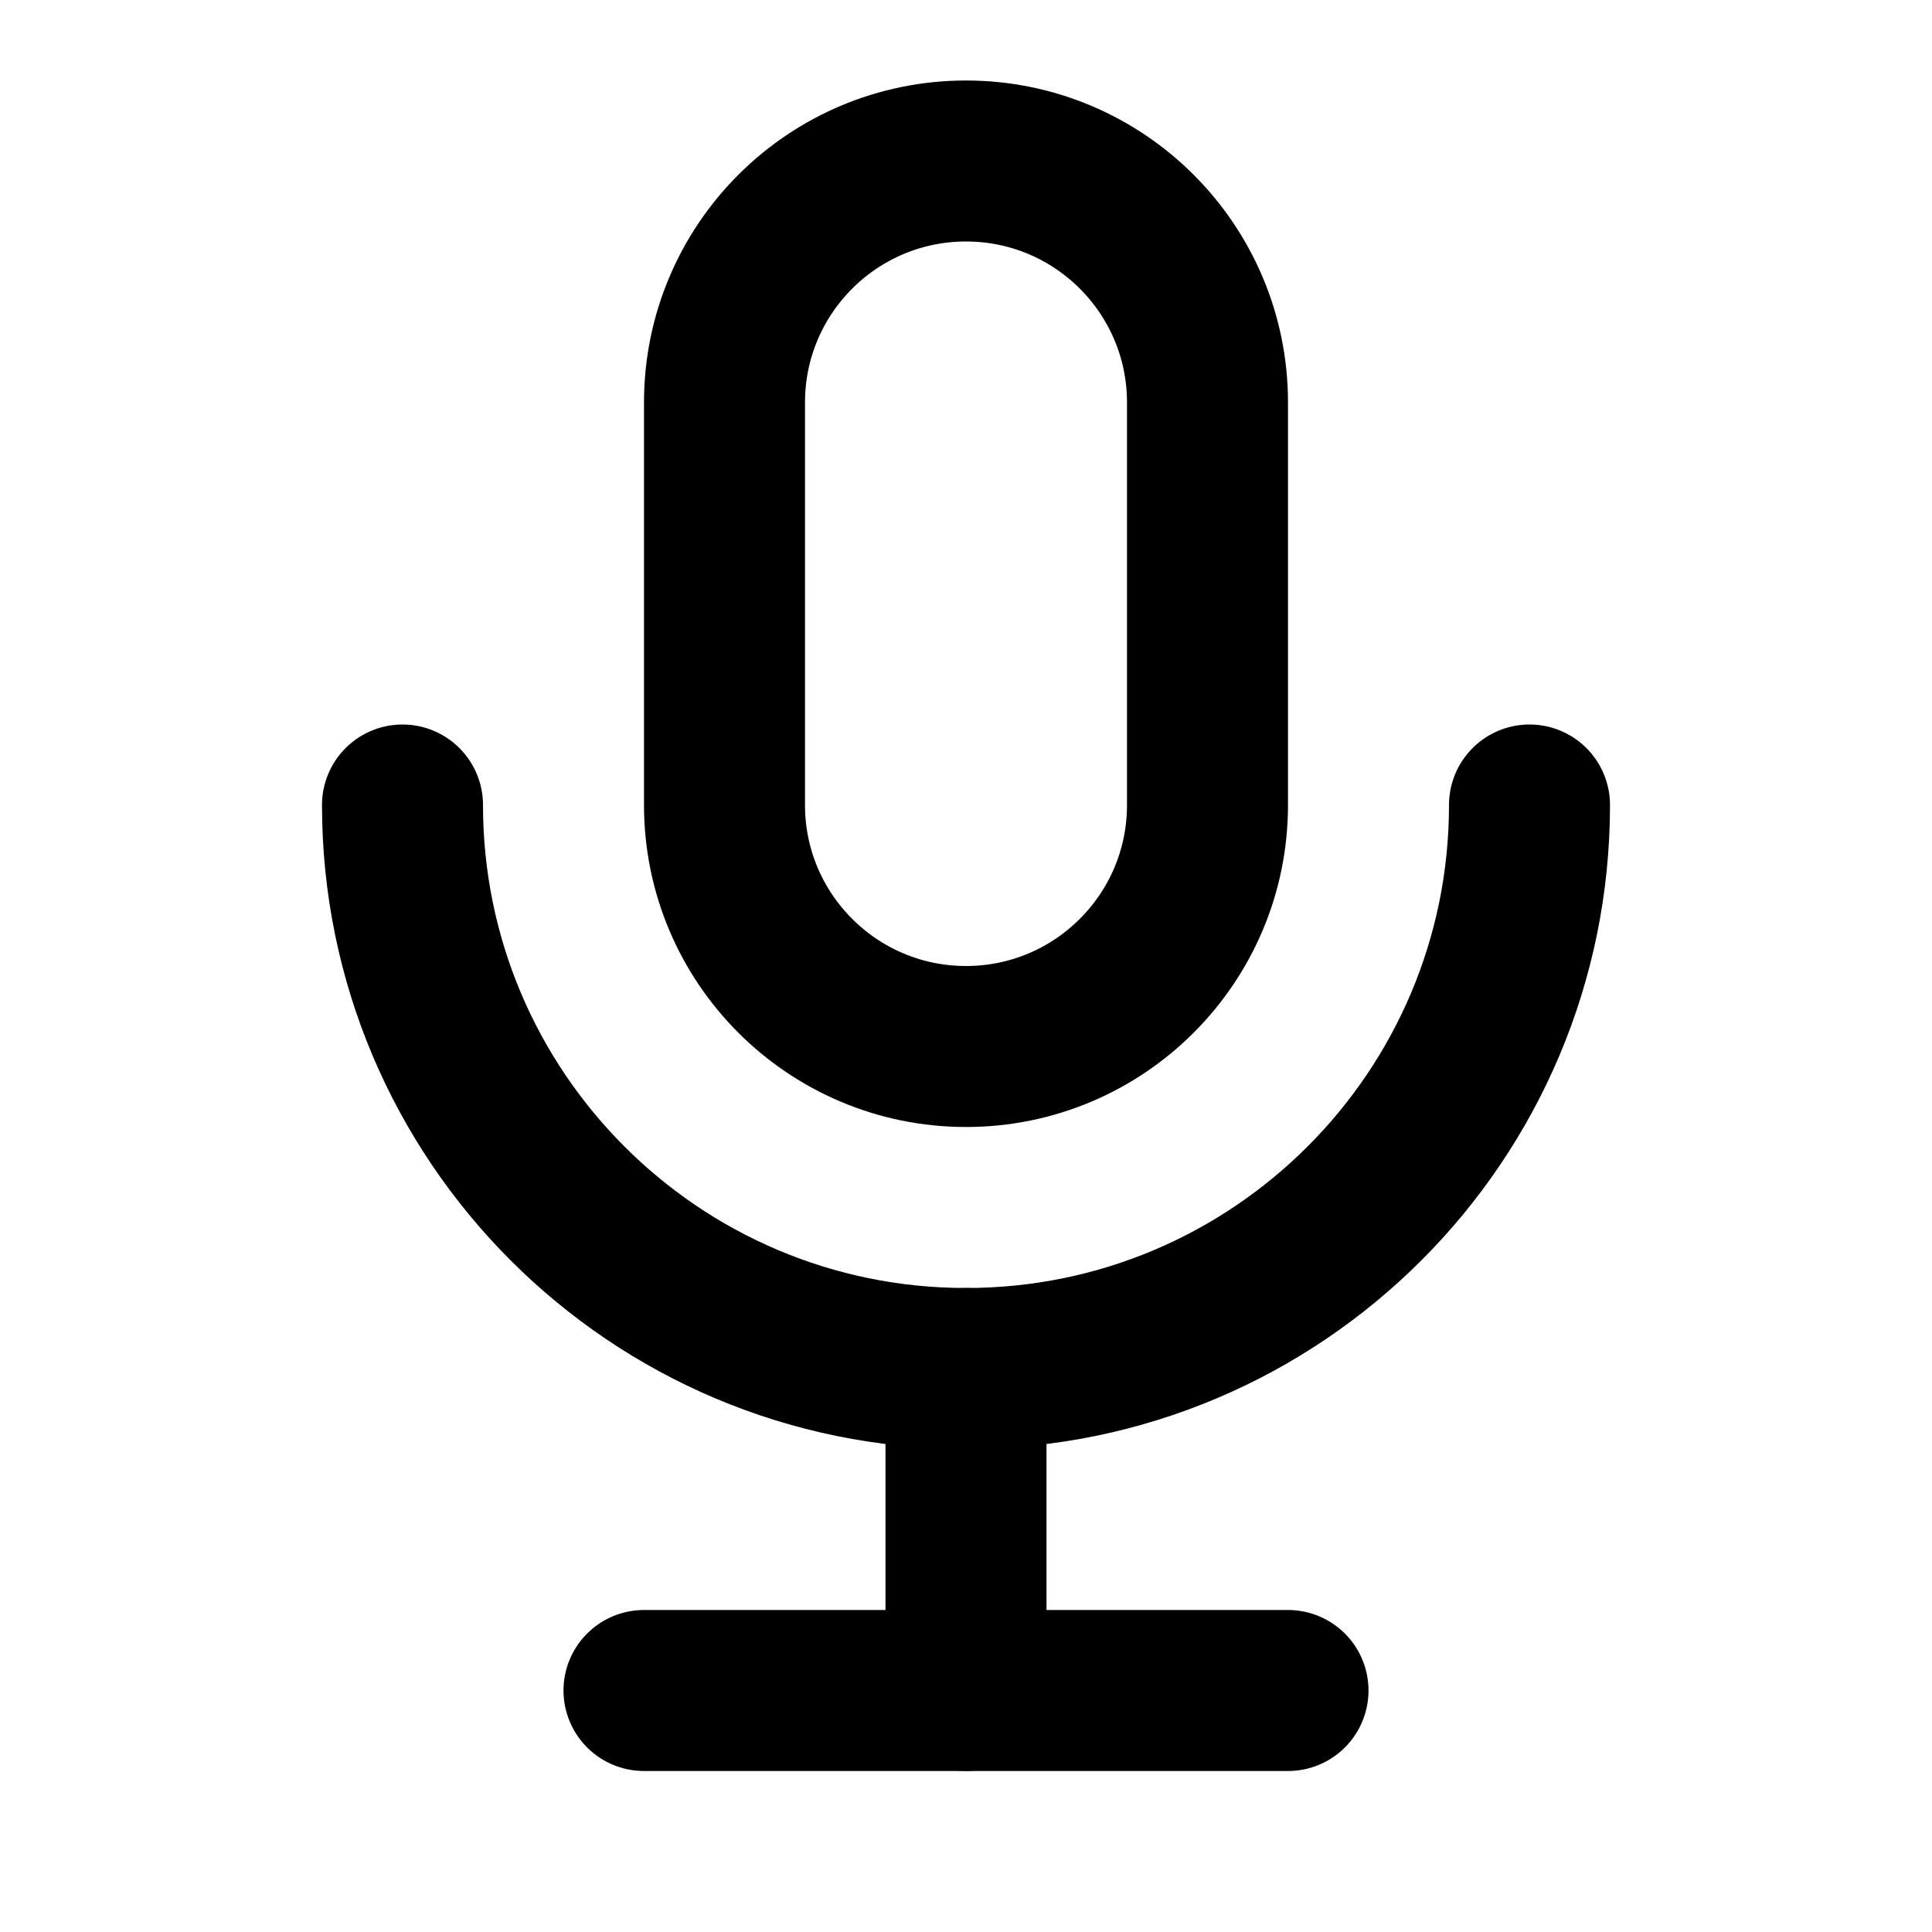
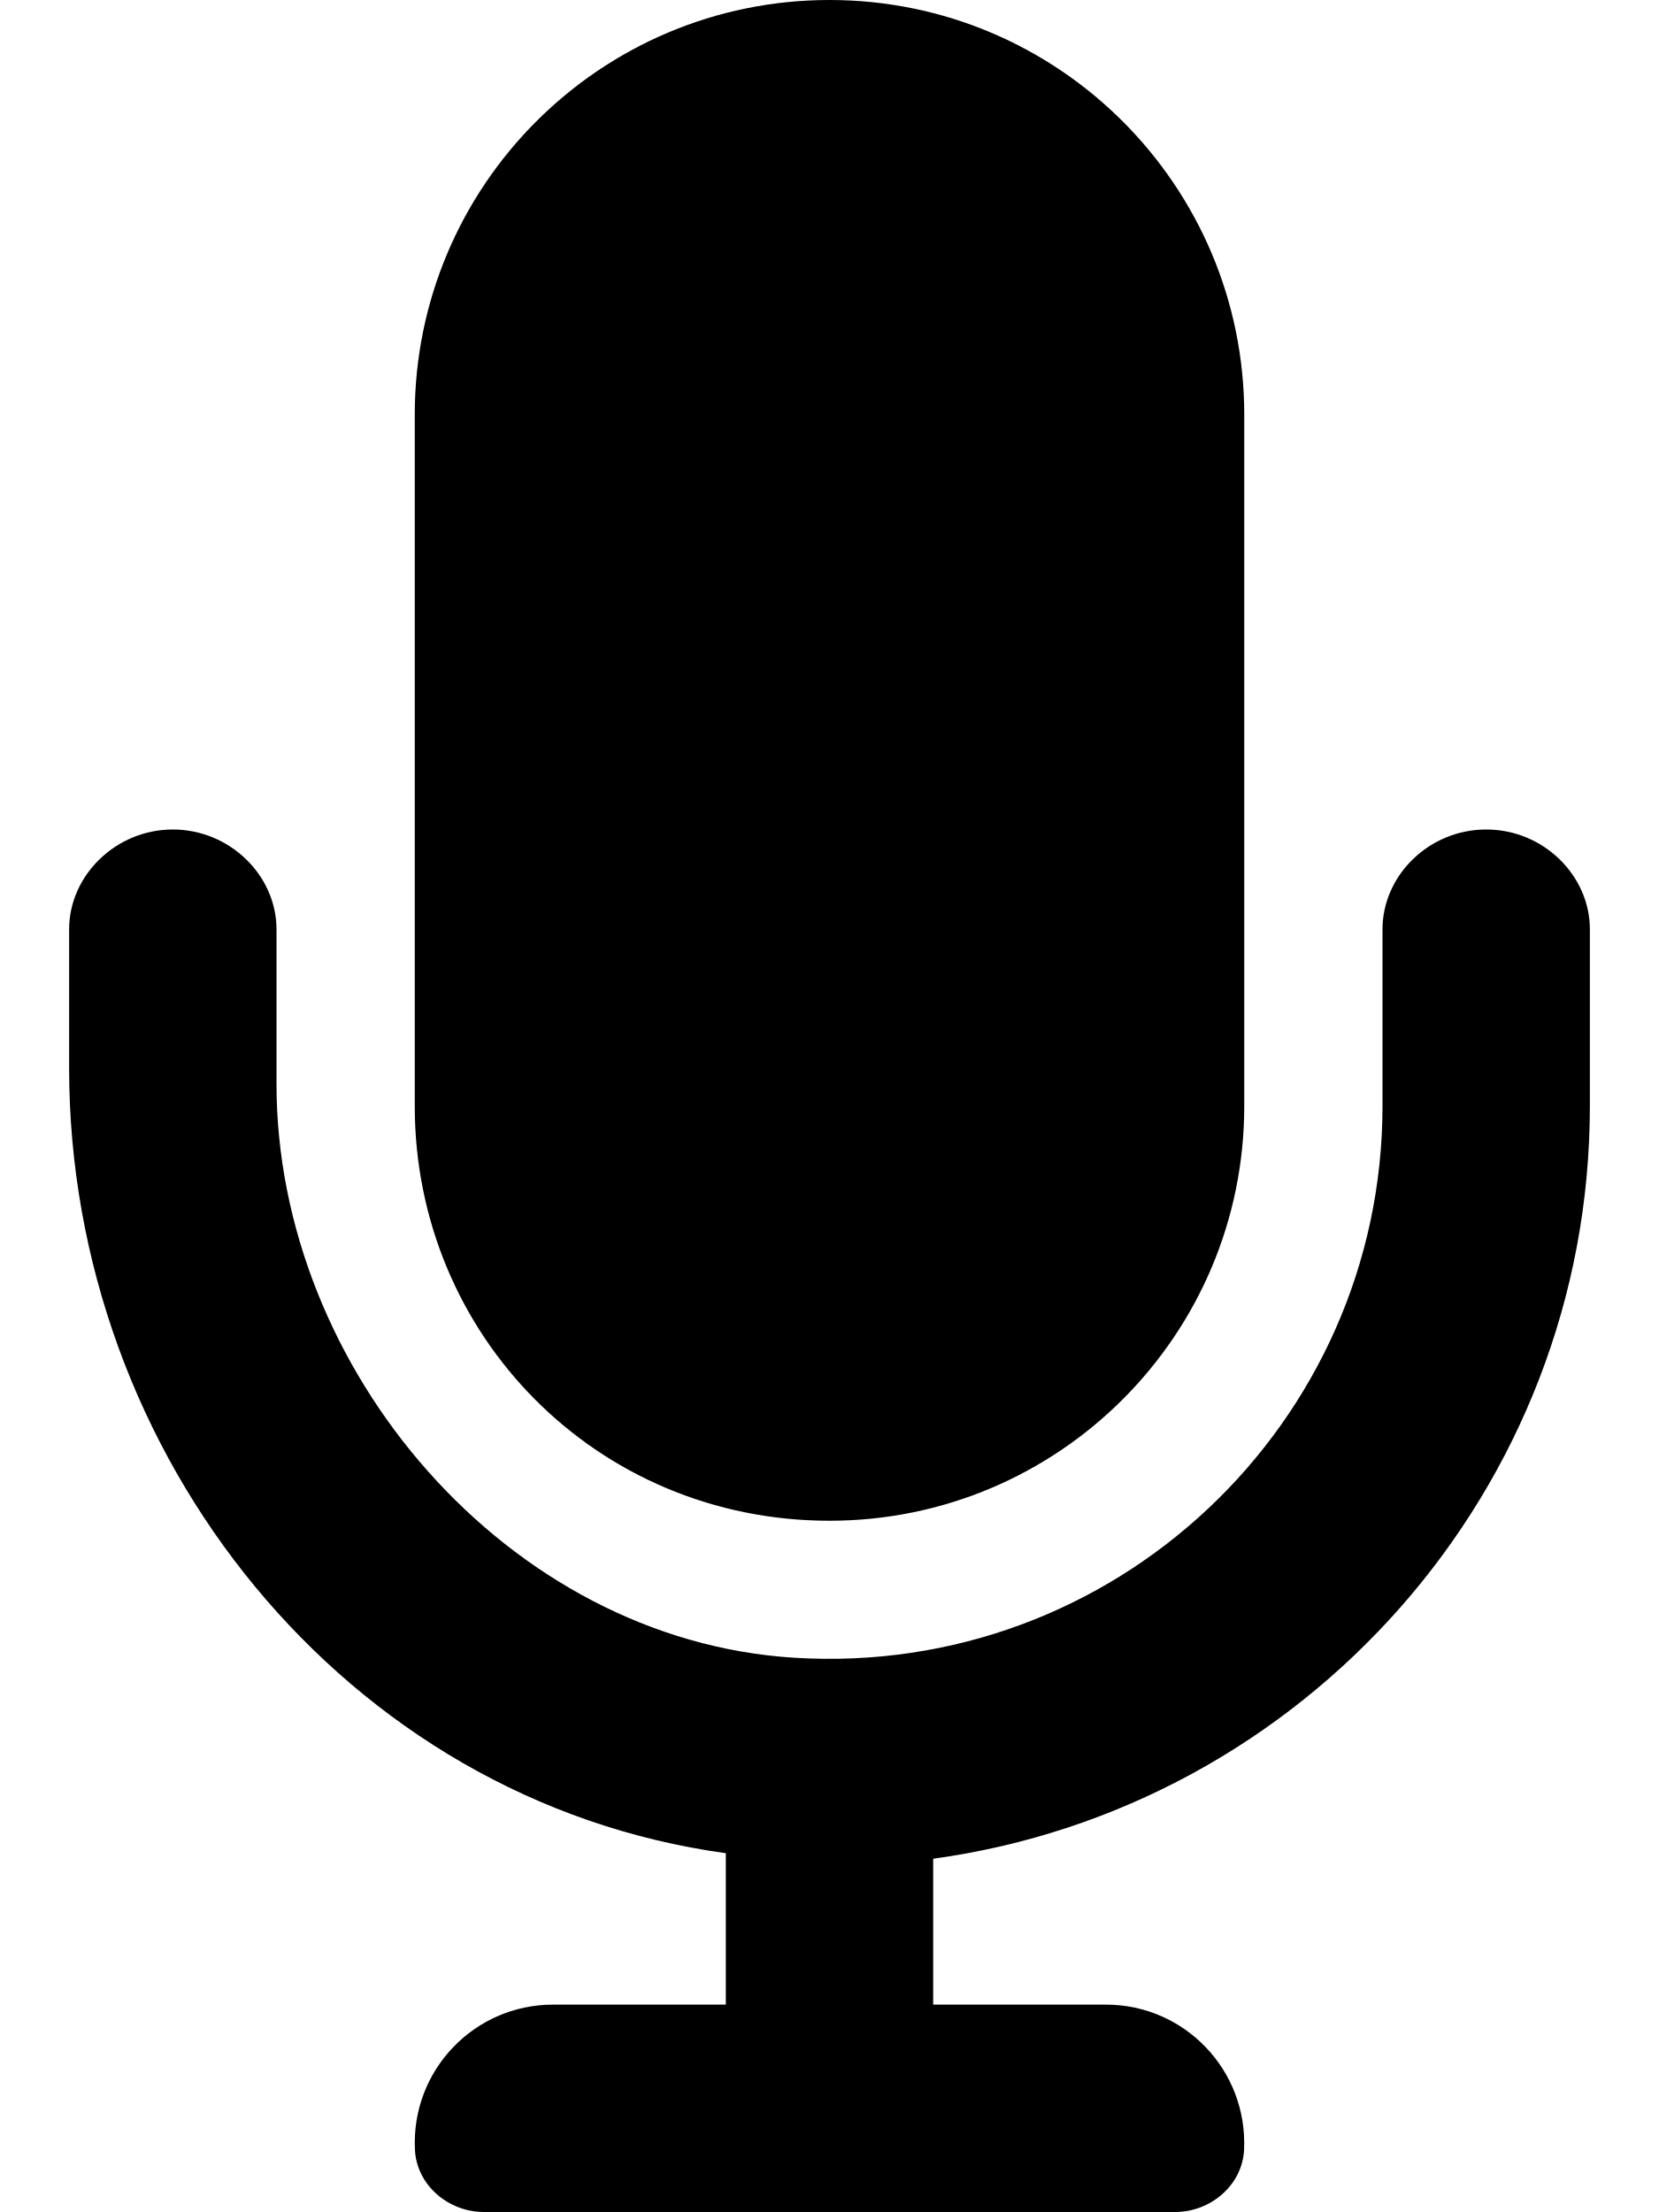
- <svg xmlns="http://www.w3.org/2000/svg" class="icon icon-tabler icon-tabler-microphone" width="24" height="24" viewBox="0 0 24 24" stroke-width="2" stroke="currentColor" fill="none" stroke-linecap="round" stroke-linejoin="round">
-   <path stroke="none" d="M0 0h24v24H0z" fill="none" />
-   <rect x="9" y="2" width="6" height="11" rx="3" />
-   <path d="M5 10a7 7 0 0 0 14 0" />
-   <line x1="8" y1="21" x2="16" y2="21" />
-   <line x1="12" y1="17" x2="12" y2="21" />
+ <svg xmlns="http://www.w3.org/2000/svg" viewBox="0 0 384 512">
+   <path d="M192 352c53.03 0 96-42.97 96-96v-160c0-53.03-42.97-96-96-96s-96 42.97-96 96v160C96 309 138.1 352 192 352zM344 192C330.7 192 320 202.7 320 215.1V256c0 73.33-61.97 132.4-136.3 127.7c-66.08-4.169-119.7-66.59-119.7-132.8L64 215.1C64 202.7 53.25 192 40 192S16 202.7 16 215.1v32.15c0 89.66 63.97 169.6 152 181.7V464H128c-18.19 0-32.84 15.18-31.96 33.57C96.43 505.8 103.8 512 112 512h160c8.222 0 15.57-6.216 15.96-14.43C288.8 479.2 274.2 464 256 464h-40v-33.77C301.7 418.5 368 344.9 368 256V215.1C368 202.7 357.3 192 344 192z" />
</svg>
